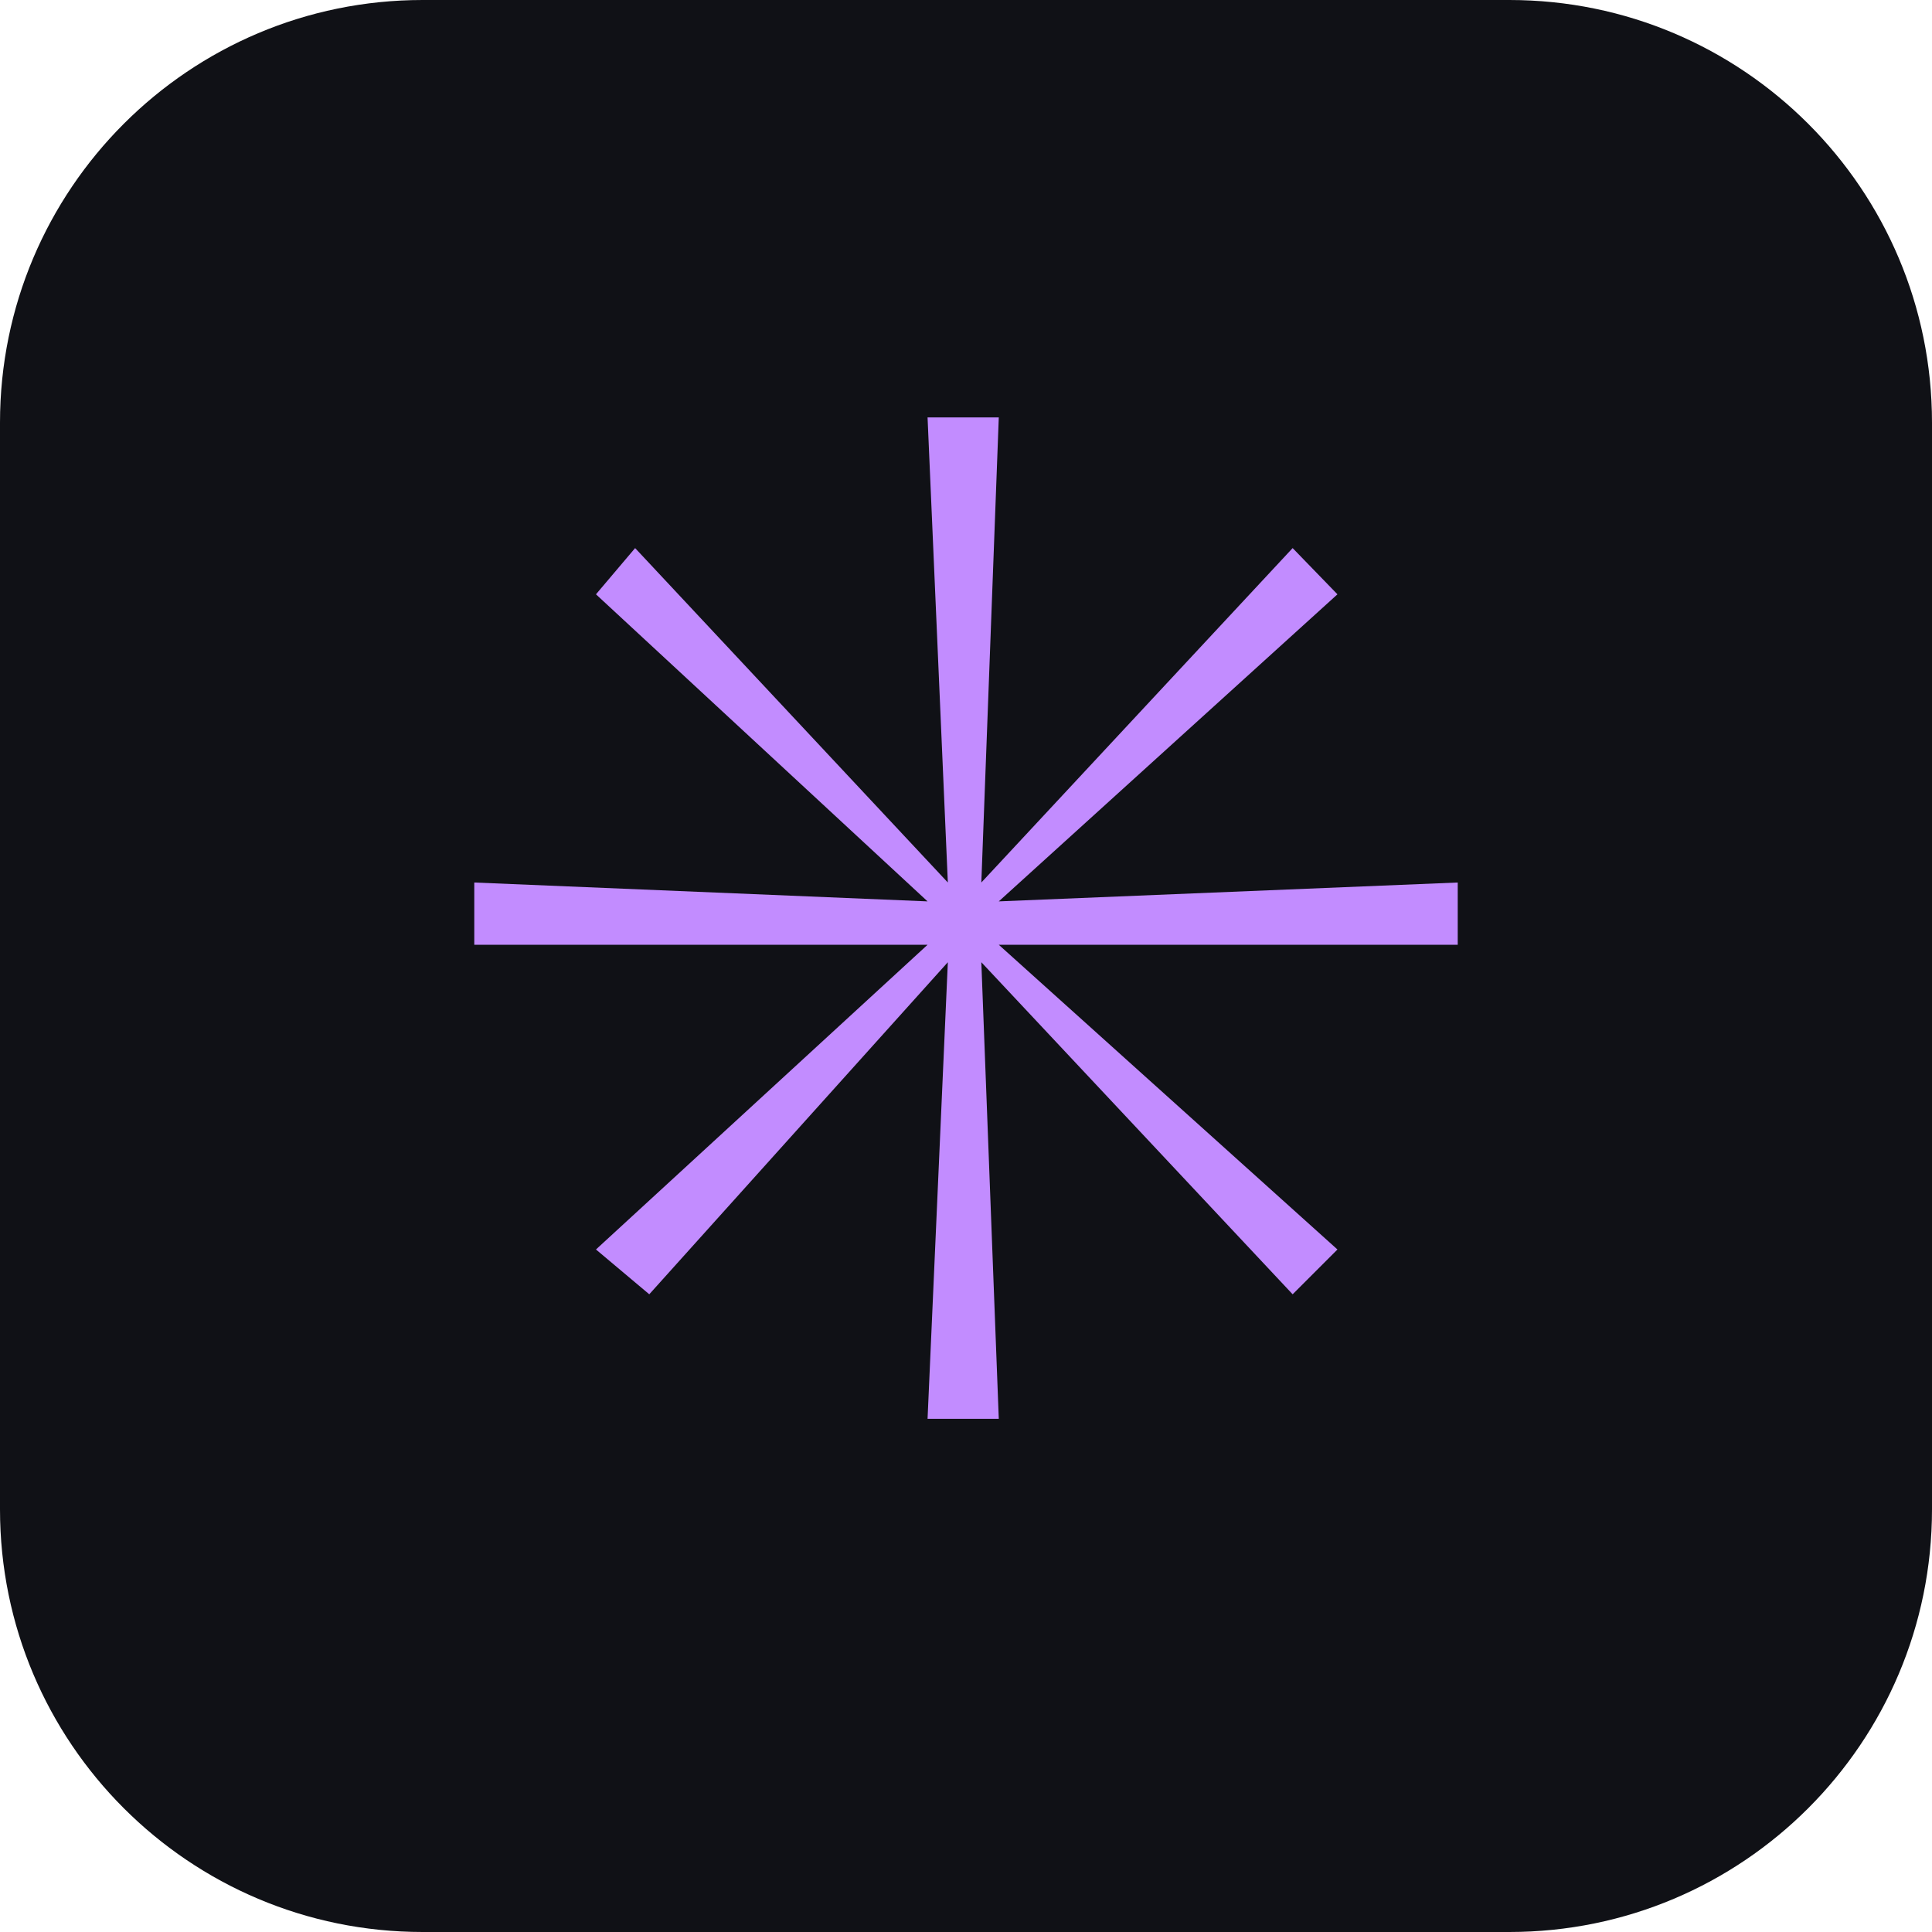
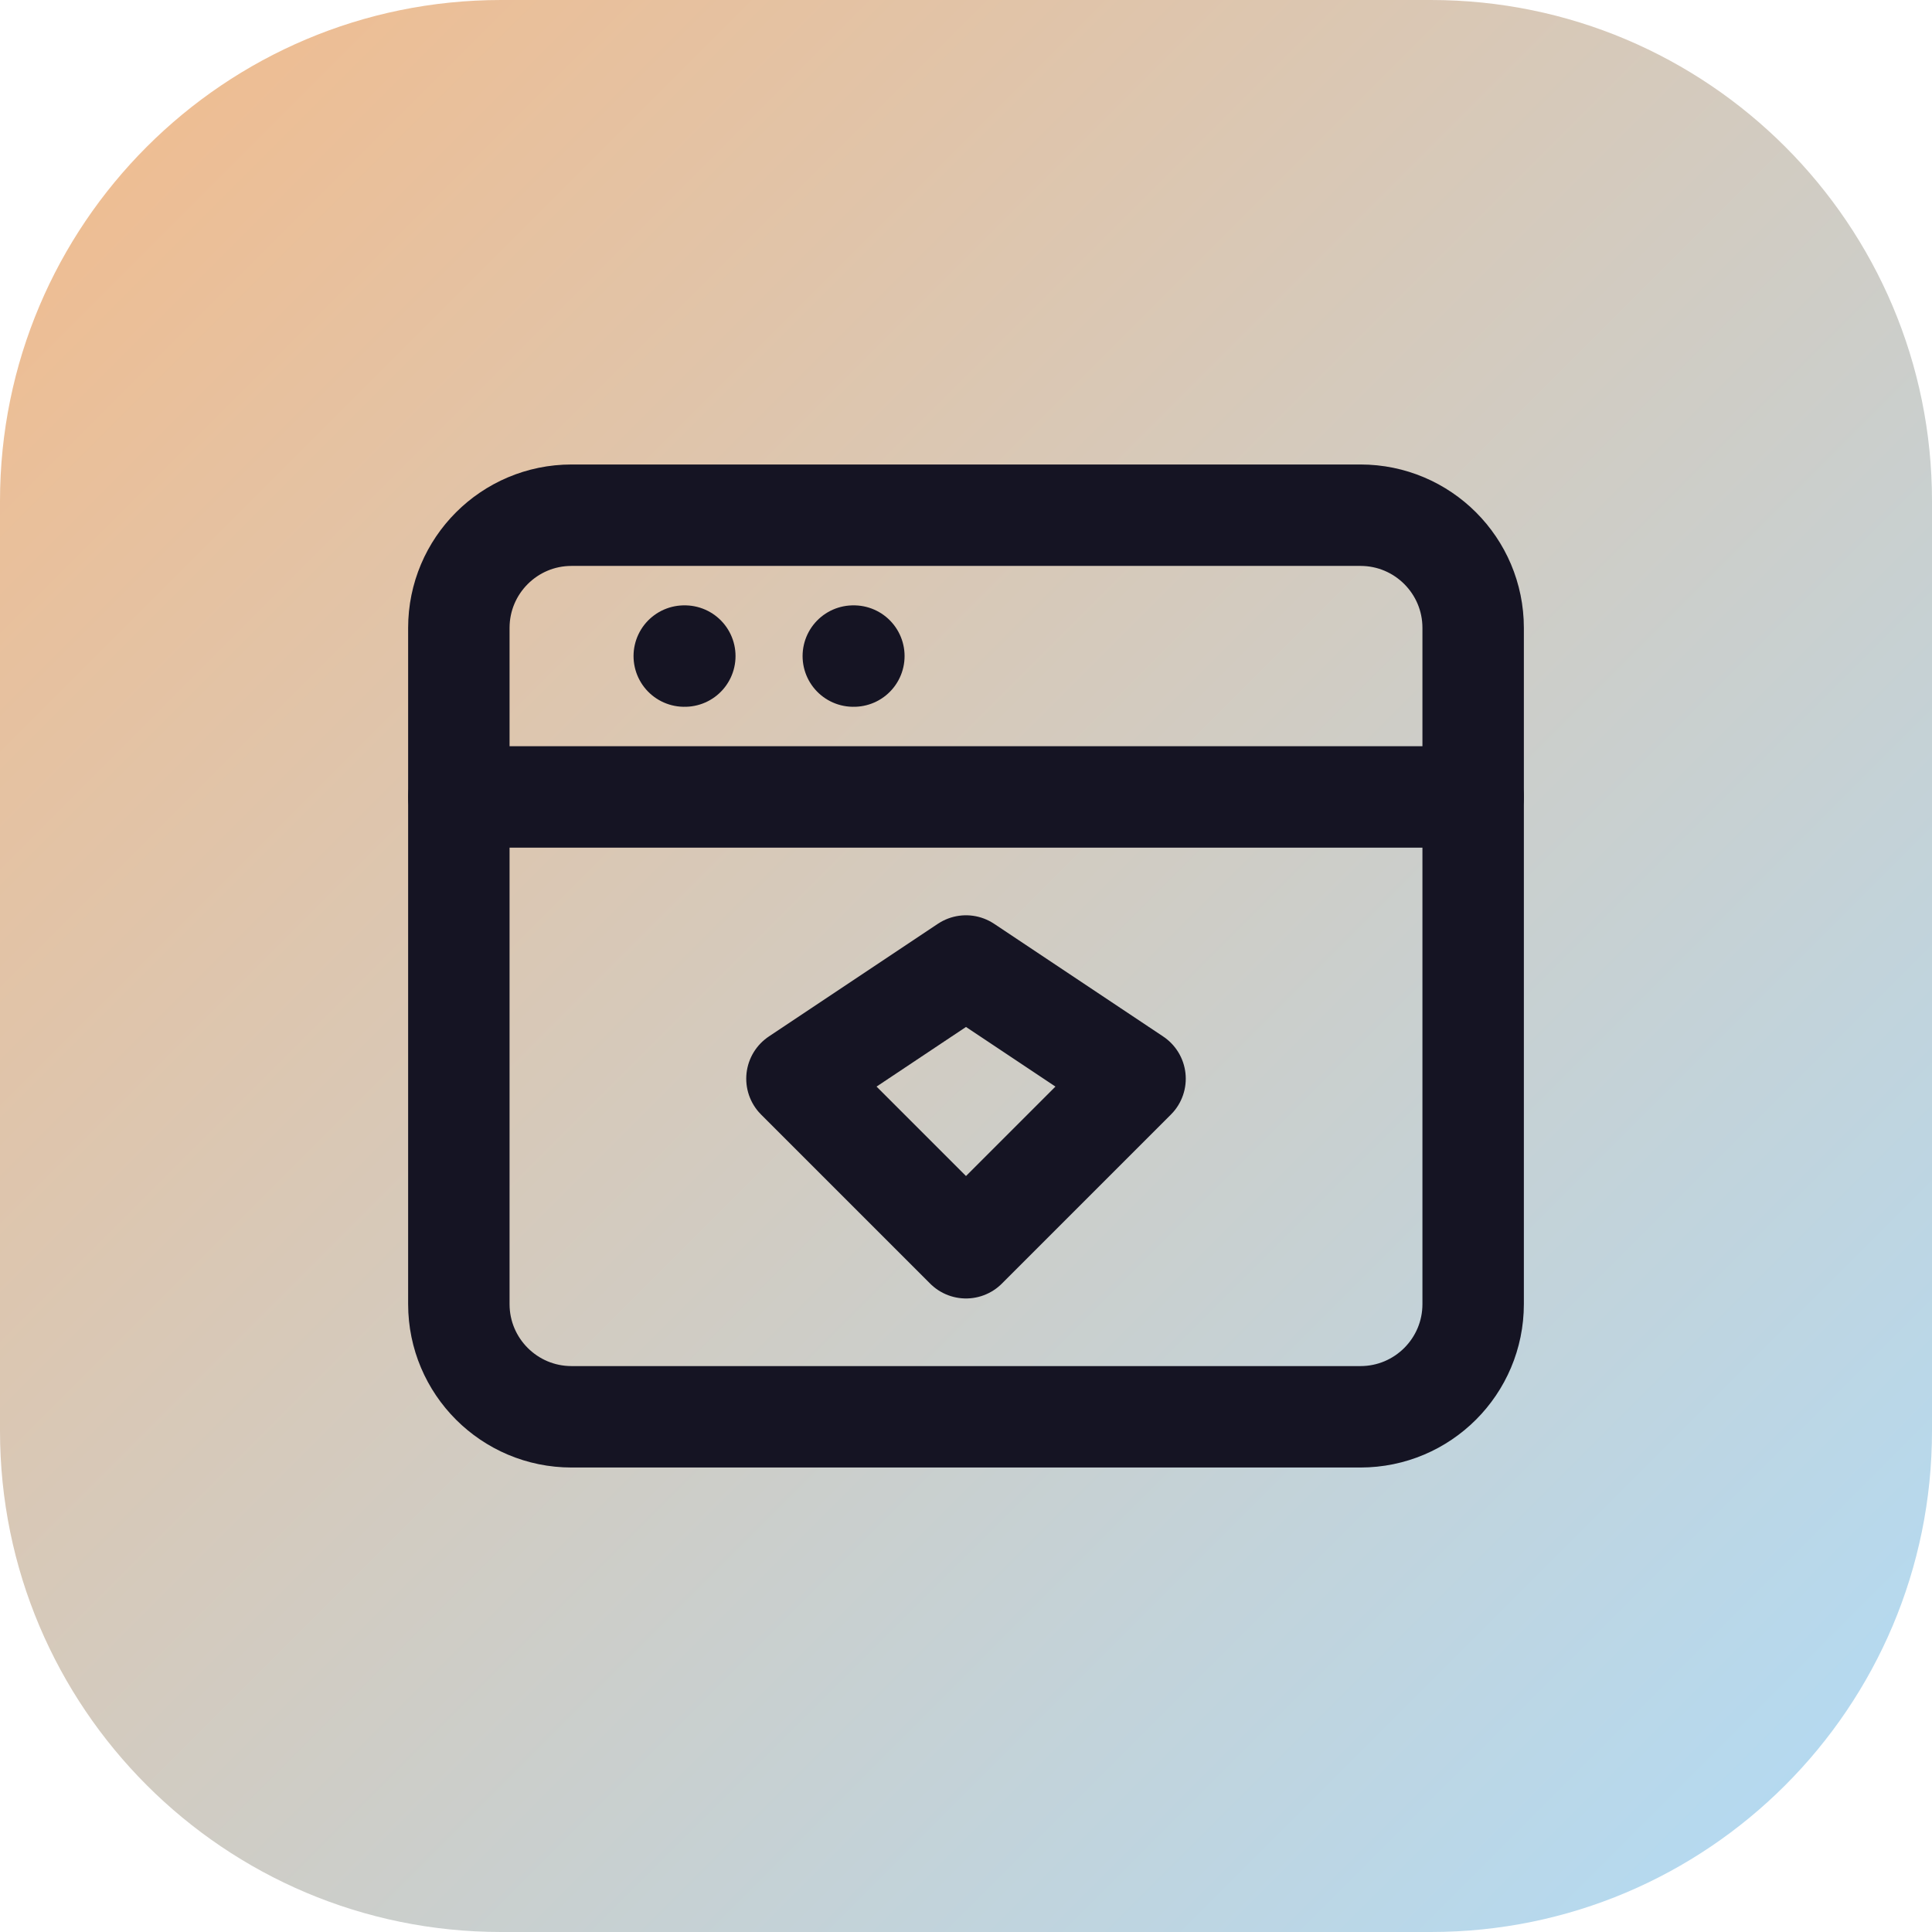
- <svg xmlns="http://www.w3.org/2000/svg" viewBox="0 0 64 64">
-   <rect width="64" height="64" rx="14" fill="#101116" />
-   <text x="32" y="47" text-anchor="middle" font-size="48" fill="#c28cff">✳</text>
+ <svg xmlns="http://www.w3.org/2000/svg" viewBox="0 0 32 32">
+   <defs>
+     <linearGradient id="mockxo" x1="0" y1="0" x2="1" y2="1">
+       <stop stop-color="#f3bb8b" />
+       <stop offset="1" stop-color="#b0dcf8" />
+     </linearGradient>
+   </defs>
+   <rect width="32" height="32" rx="8.3" fill="url(#mockxo)" />
+   <svg x="4.8" y="4.8" width="22.4" height="22.4" viewBox="0 0 24 24" fill="none" stroke="#151423" stroke-width="1.8" stroke-linecap="round" stroke-linejoin="round">
+     <rect x="3" y="4" width="18" height="16" rx="2" />
+     <path d="M3 9h18M7 6.5h.01M10 6.5h.01M9 14l3-2 3 2-3 3Z" />
+   </svg>
</svg>
